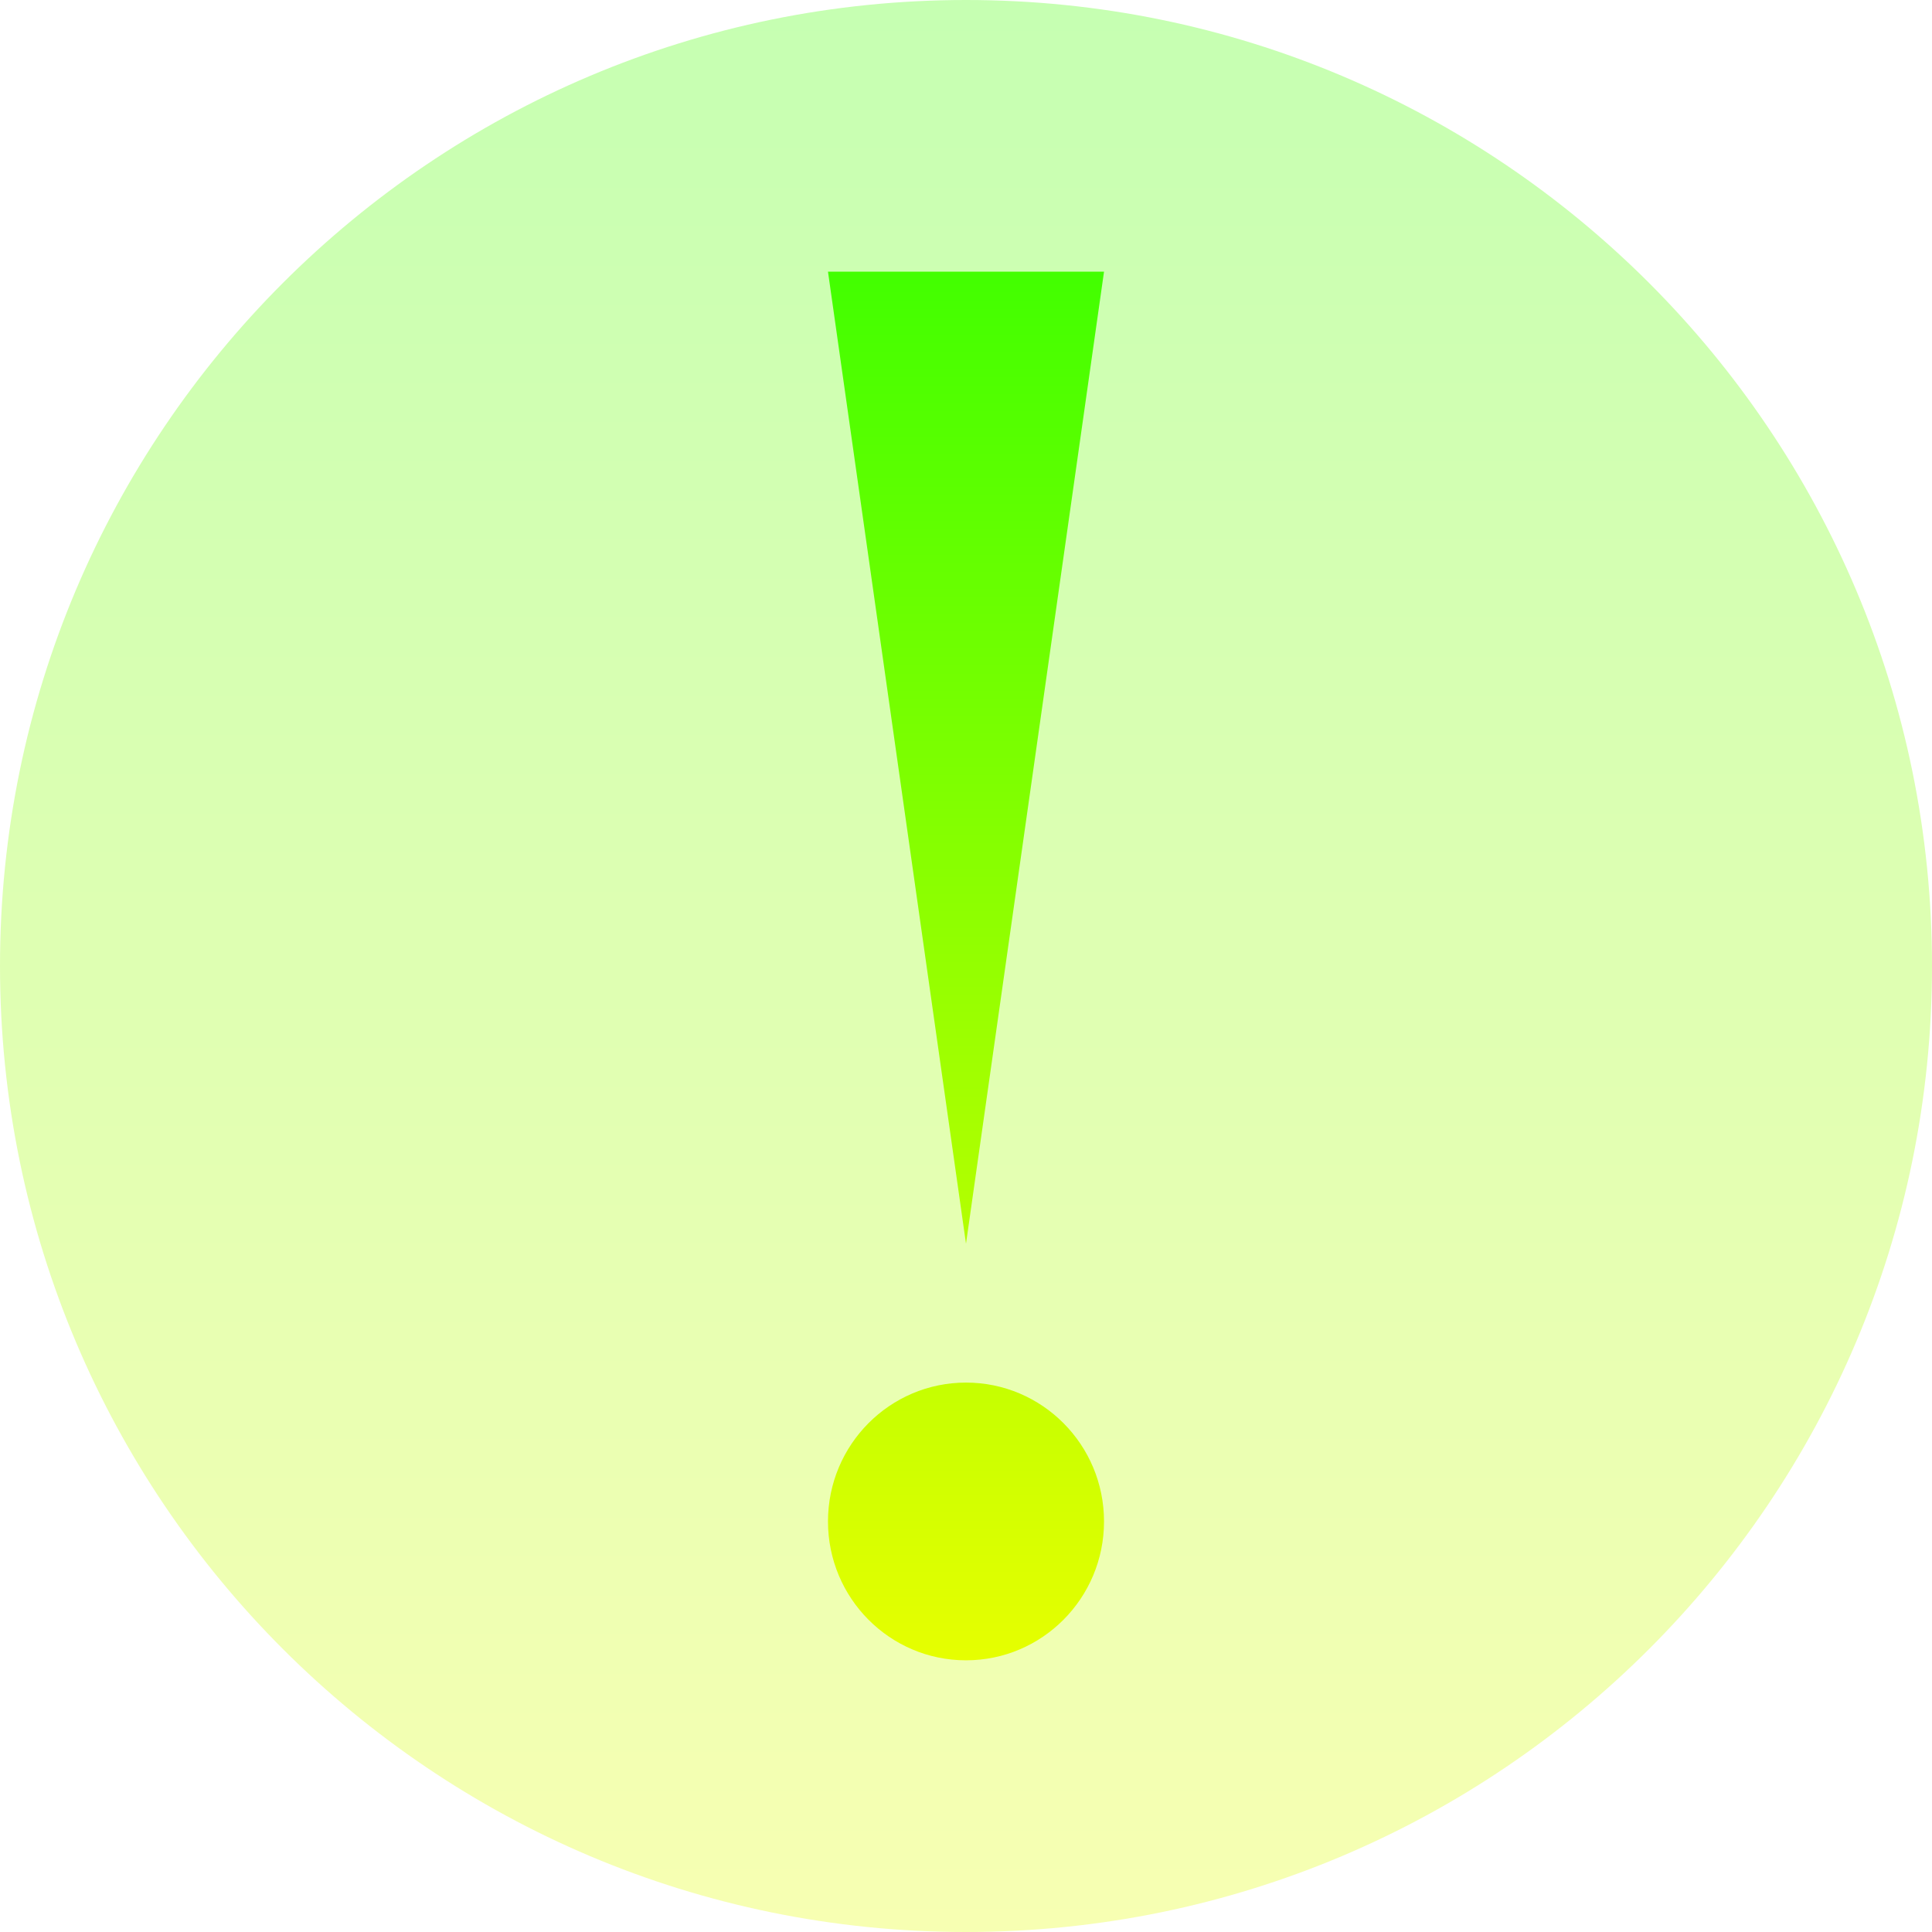
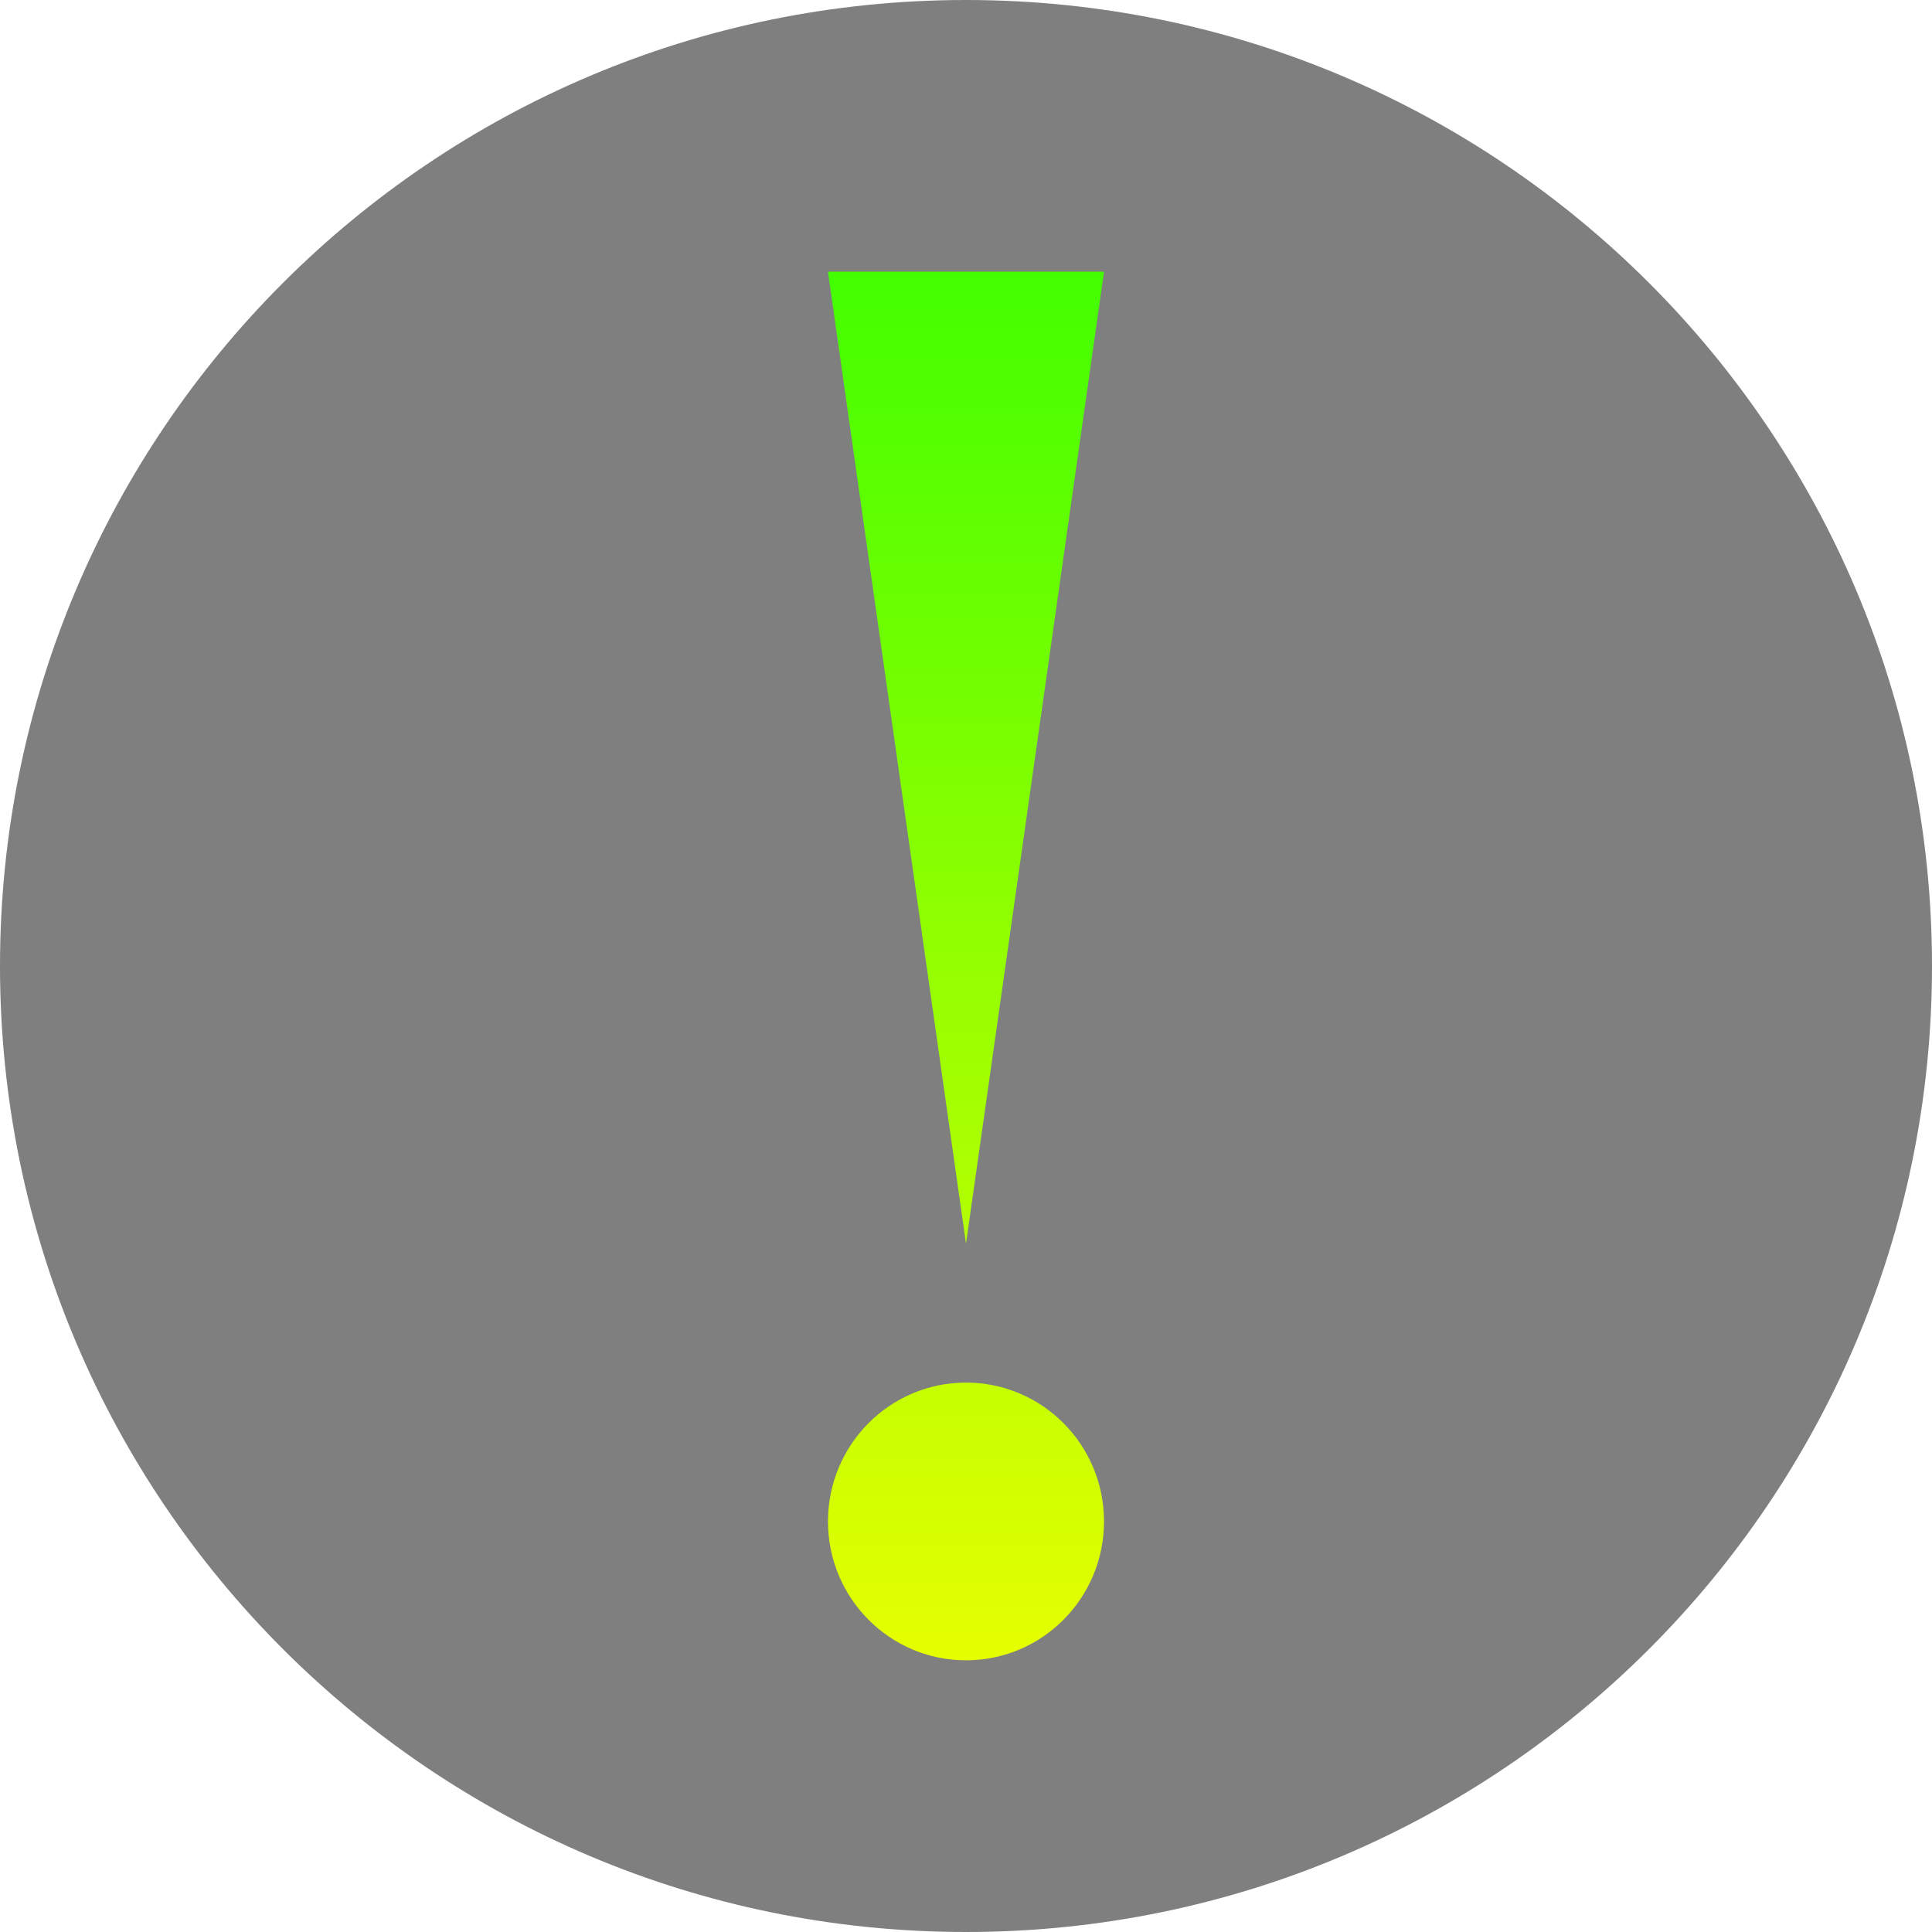
<svg xmlns="http://www.w3.org/2000/svg" width="16" height="16" version="1.1" id="svg7">
  <defs>
    <style id="current-color-scheme" type="text/css">
         .ColorScheme-Text { color: #0abdc6; } .ColorScheme-Highlight { color:#5294e2; }
      </style>
    <linearGradient id="arrongin" x1="0%" x2="0%" y1="0%" y2="100%">
      <stop offset="0%" style="stop-color:#dd9b44; stop-opacity:1" />
      <stop offset="100%" style="stop-color:#ad6c16; stop-opacity:1" />
    </linearGradient>
    <linearGradient id="aurora" x1="0%" x2="0%" y1="0%" y2="100%">
      <stop offset="0%" style="stop-color:#09D4DF; stop-opacity:1" />
      <stop offset="100%" style="stop-color:#9269F4; stop-opacity:1" />
    </linearGradient>
    <linearGradient id="cyberneon" x1="0%" x2="0%" y1="0%" y2="100%">
      <stop offset="0" style="stop-color:#0abdc6; stop-opacity:1" />
      <stop offset="1" style="stop-color:#ea00d9; stop-opacity:1" />
    </linearGradient>
    <linearGradient id="fitdance" x1="0%" x2="0%" y1="0%" y2="100%">
      <stop offset="0%" style="stop-color:#1AD6AB; stop-opacity:1" />
      <stop offset="100%" style="stop-color:#329DB6; stop-opacity:1" />
    </linearGradient>
    <linearGradient id="oomox" x1="0%" x2="0%" y1="0%" y2="100%">
      <stop style="stop-color:#41ff00;stop-opacity:1;" offset="0" id="stop9" />
      <stop style="stop-color:#e7ff00;stop-opacity:1;" offset="1" id="stop10" />
    </linearGradient>
    <linearGradient id="rainblue" x1="0%" x2="0%" y1="0%" y2="100%">
      <stop offset="0%" style="stop-color:#00F260; stop-opacity:1" />
      <stop offset="100%" style="stop-color:#0575E6; stop-opacity:1" />
    </linearGradient>
    <linearGradient id="sunrise" x1="0%" x2="0%" y1="0%" y2="100%">
      <stop offset="0%" style="stop-color: #FF8501; stop-opacity:1" />
      <stop offset="100%" style="stop-color: #FFCB01; stop-opacity:1" />
    </linearGradient>
    <linearGradient id="telinkrin" x1="0%" x2="0%" y1="0%" y2="100%">
      <stop offset="0%" style="stop-color: #b2ced6; stop-opacity:1" />
      <stop offset="100%" style="stop-color: #6da5b7; stop-opacity:1" />
    </linearGradient>
    <linearGradient id="60spsycho" x1="0%" x2="0%" y1="0%" y2="100%">
      <stop offset="0%" style="stop-color: #df5940; stop-opacity:1" />
      <stop offset="25%" style="stop-color: #d8d15f; stop-opacity:1" />
      <stop offset="50%" style="stop-color: #e9882a; stop-opacity:1" />
      <stop offset="100%" style="stop-color: #279362; stop-opacity:1" />
    </linearGradient>
    <linearGradient id="90ssummer" x1="0%" x2="0%" y1="0%" y2="100%">
      <stop offset="0%" style="stop-color: #f618c7; stop-opacity:1" />
      <stop offset="20%" style="stop-color: #94ffab; stop-opacity:1" />
      <stop offset="50%" style="stop-color: #fbfd54; stop-opacity:1" />
      <stop offset="100%" style="stop-color: #0f83ae; stop-opacity:1" />
    </linearGradient>
  </defs>
-   <path id="path_disc" class="ColorScheme-Text" style="fill:url(#oomox);stroke-width:1.143;fill-opacity:0.3" d="M 16,8 A 8,8 0 0 1 8,16 8,8 0 0 1 0,8 8,8 0 0 1 8,0 8,8 0 0 1 16,8 Z" />
+   <path id="path_disc" class="ColorScheme-Text" style="fill:#000000;stroke-width:1.143;fill-opacity:0.5" d="M 16,8 A 8,8 0 0 1 8,16 8,8 0 0 1 0,8 8,8 0 0 1 8,0 8,8 0 0 1 16,8 Z" />
  <path id="path_exclamation_mark" style="stroke-width:1.146;fill:url(#oomox)" class="ColorScheme-Text" d="m 8,10.3 v 0 L 9.143,2.25 H 6.857 Z m 1.143,2.3 A 1.143,1.15 0 0 1 8,13.75 1.143,1.15 0 0 1 6.857,12.6 1.143,1.15 0 0 1 8,11.45 1.143,1.15 0 0 1 9.143,12.6 Z" />
</svg>
